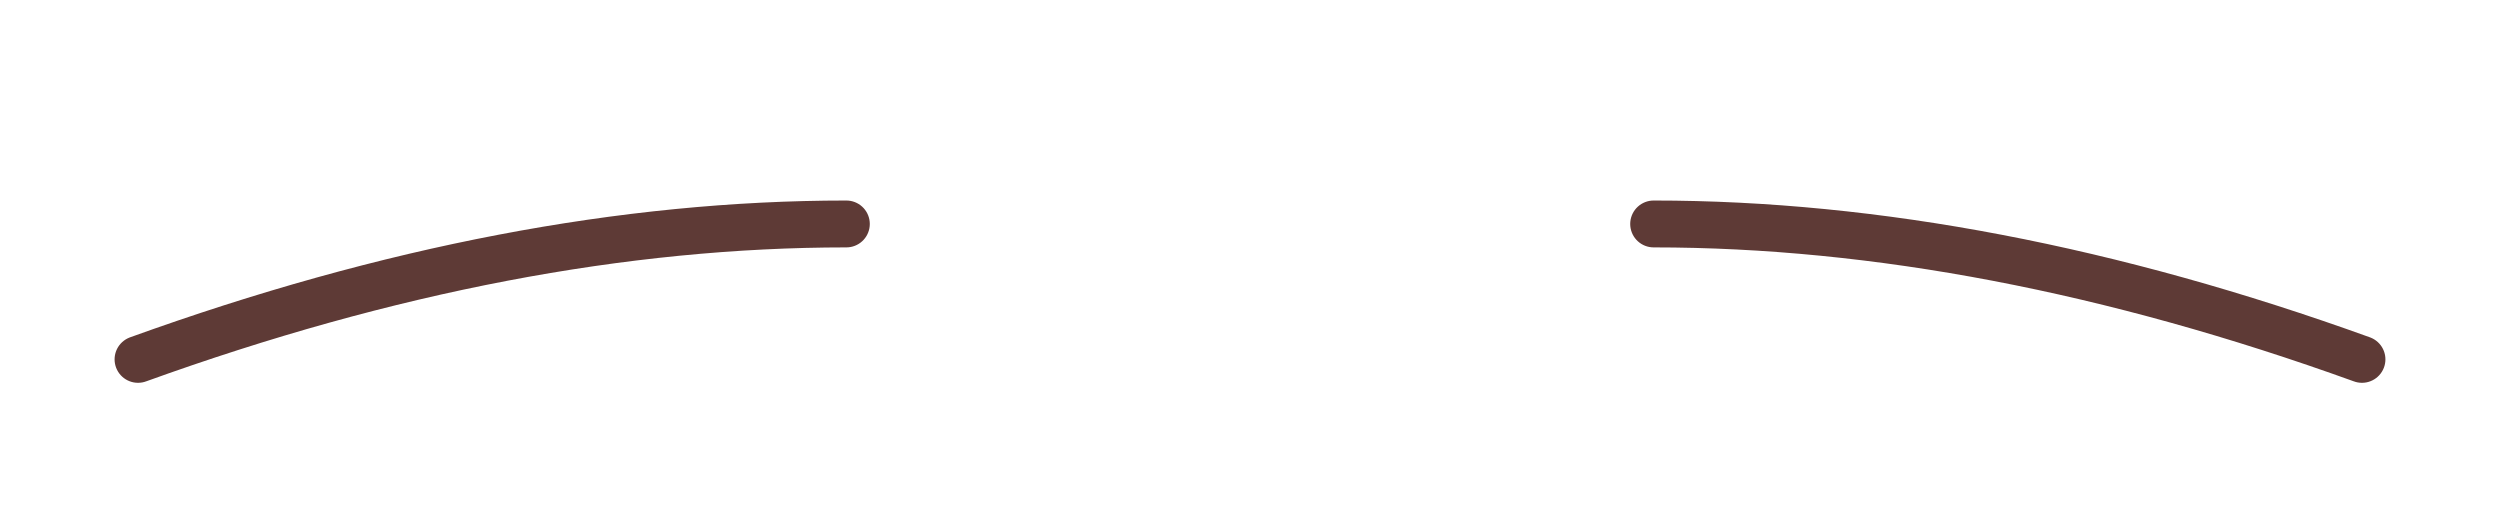
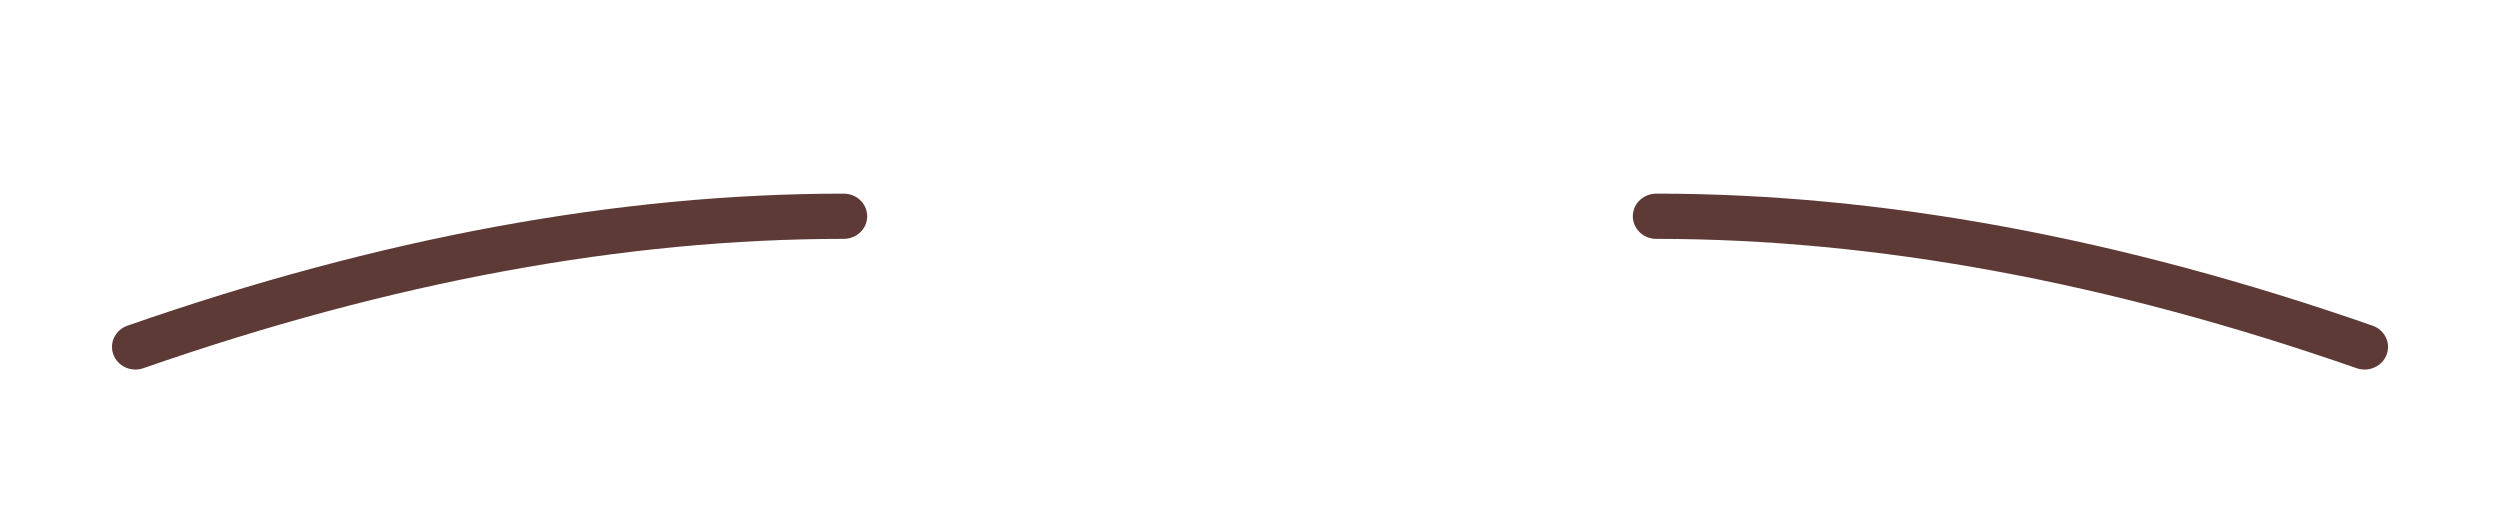
- <svg xmlns="http://www.w3.org/2000/svg" width="480" height="100" viewBox="271.5 295.0 480 100">
-   <g transform="translate(370.0,346) scale(-1,1)">
-     <path d="M -64,-8 Q 0,-8 72,18" fill="none" stroke="#5e3a36" stroke-width="9" stroke-linecap="round" />
-   </g>
-   <g transform="translate(653.0,346)">
-     <path d="M -64,-8 Q 0,-8 72,18" fill="none" stroke="#5e3a36" stroke-width="9" stroke-linecap="round" />
+ <svg xmlns="http://www.w3.org/2000/svg" width="480" height="97" viewBox="272.0 295.7 480 97">
+   <g transform="translate(0,11.05) scale(1,0.965)">
+     <g transform="translate(370.0,346) scale(-1,1)">
+       <path d="M -64,-8 Q 0,-8 72,18" fill="none" stroke="#5e3a36" stroke-width="9" stroke-linecap="round" />
+     </g>
+     <g transform="translate(654.0,346)">
+       <path d="M -64,-8 Q 0,-8 72,18" fill="none" stroke="#5e3a36" stroke-width="9" stroke-linecap="round" />
+     </g>
  </g>
</svg>
